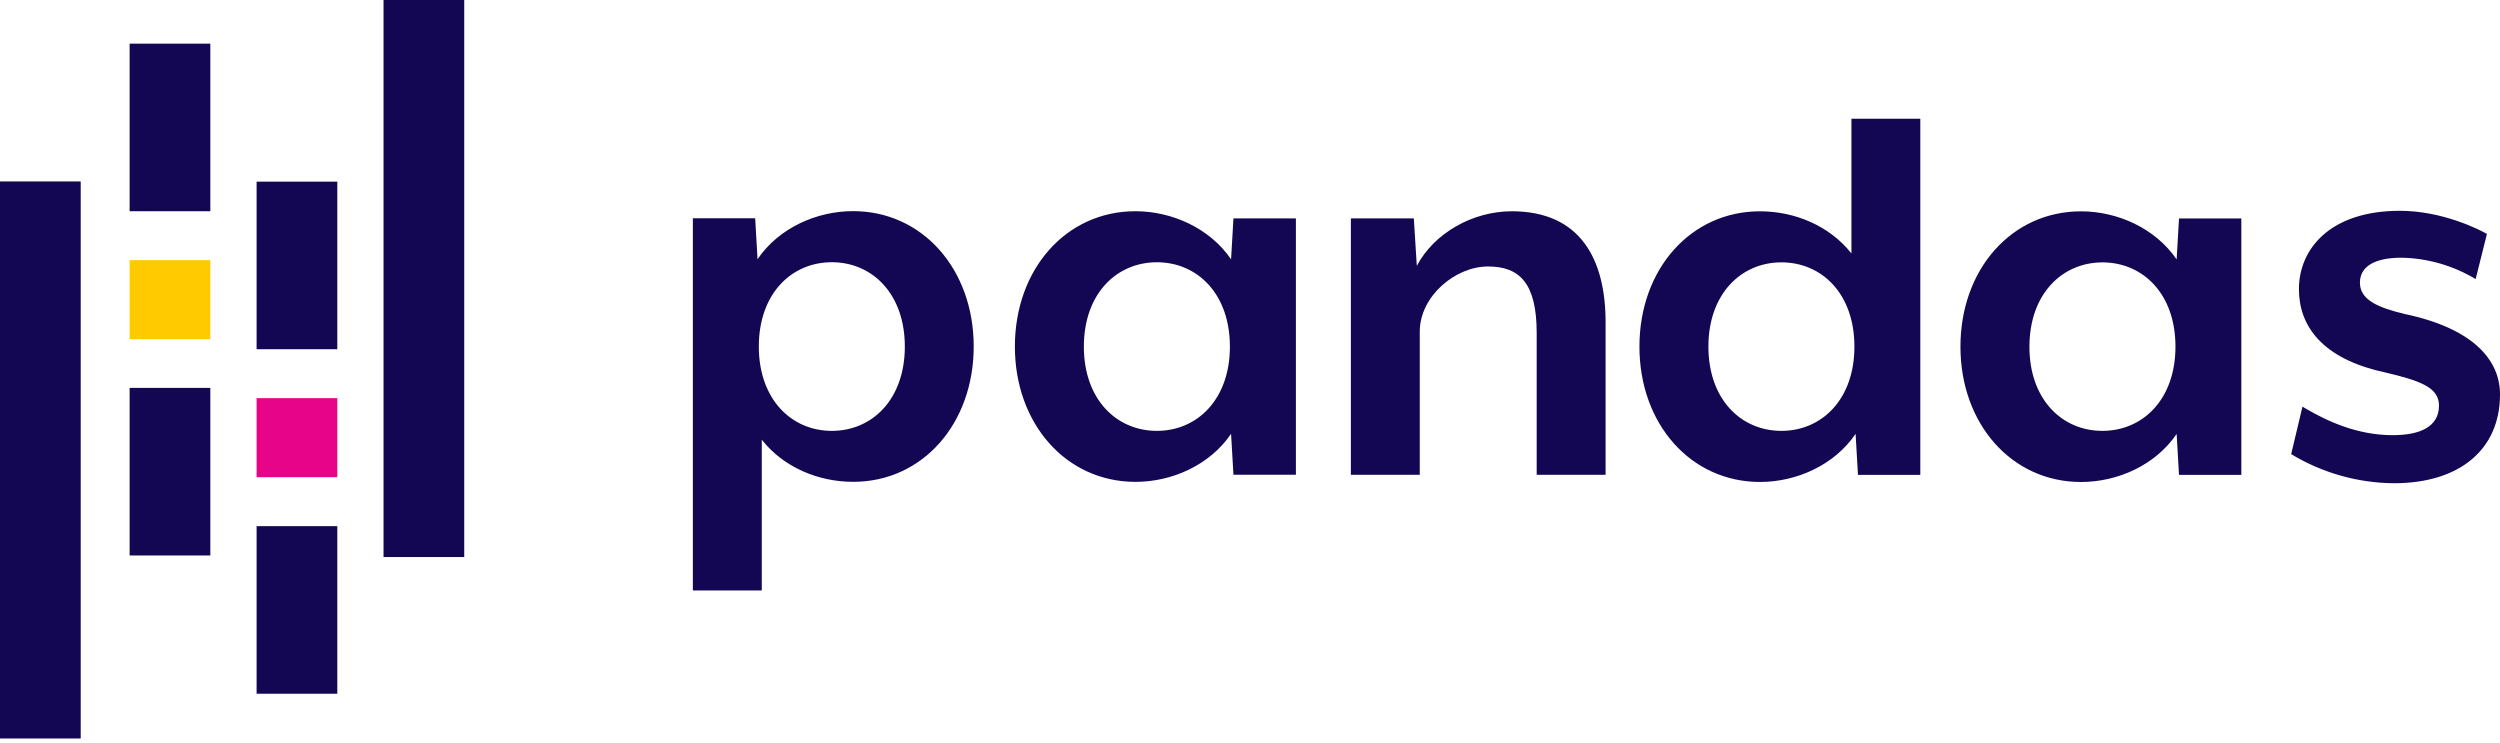
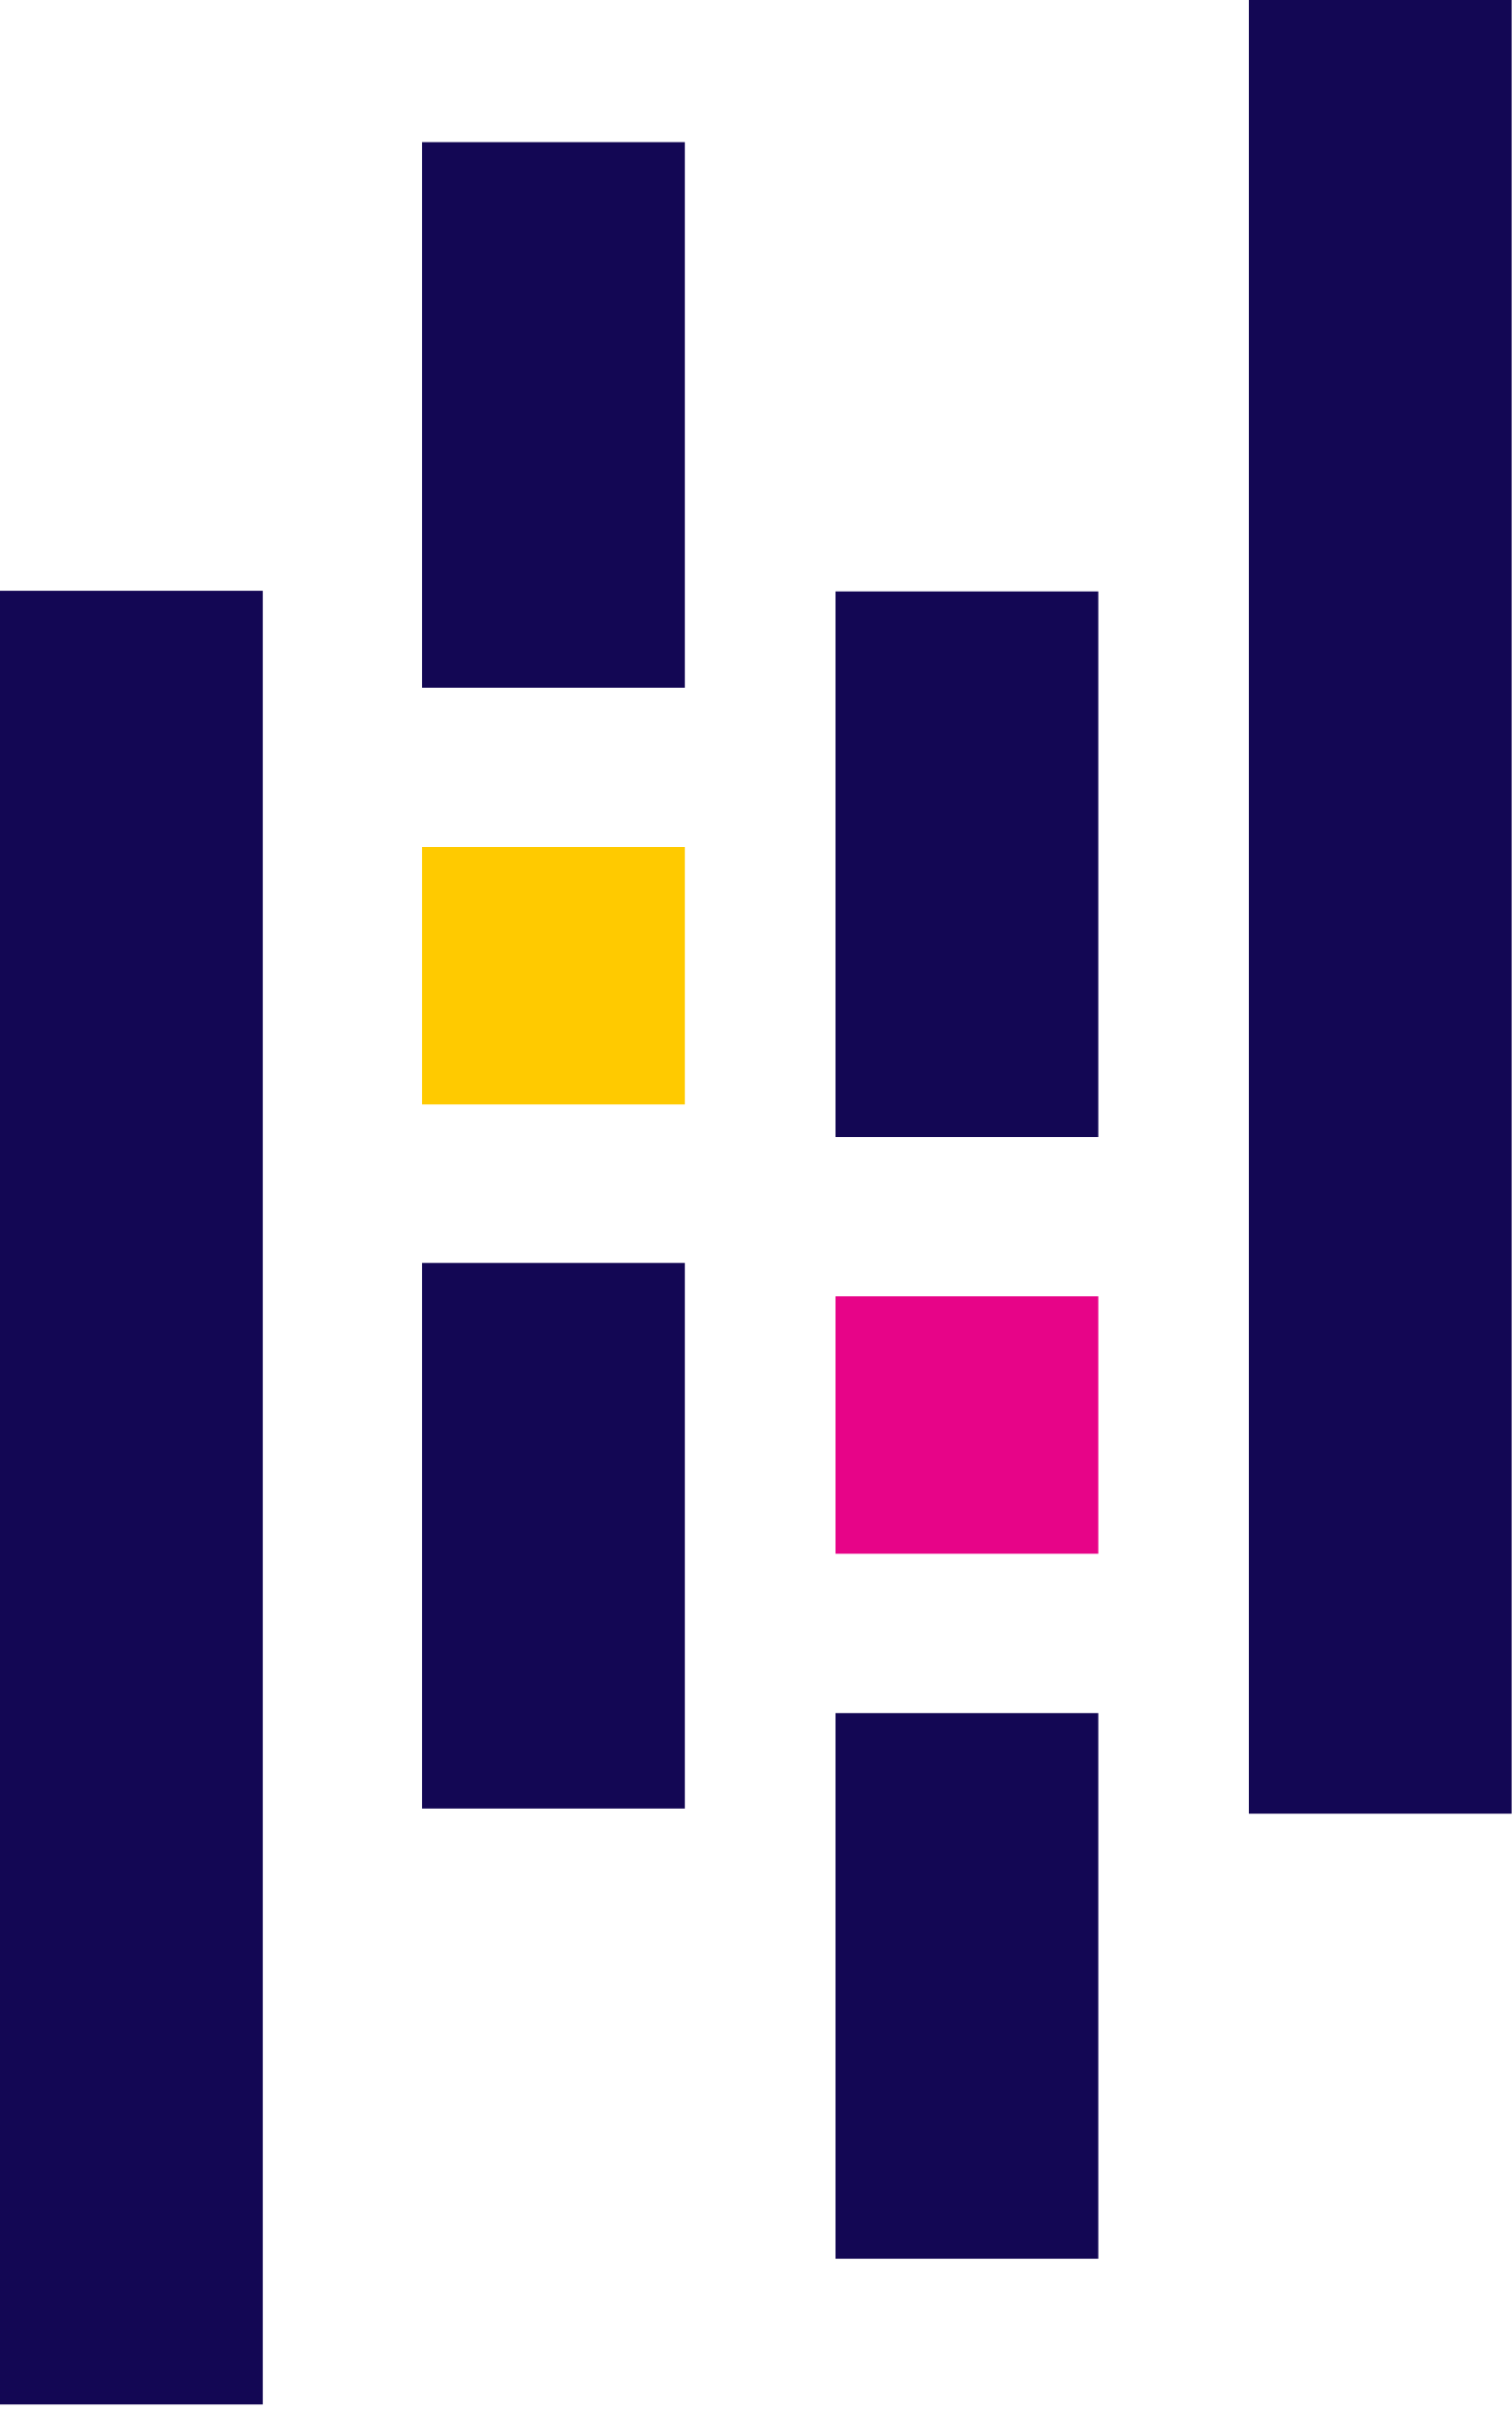
- <svg xmlns="http://www.w3.org/2000/svg" width="512px" height="152px" viewBox="0 0 512 152" version="1.1" preserveAspectRatio="xMidYMid">
+ <svg xmlns="http://www.w3.org/2000/svg" width="256px" height="408px" viewBox="0 0 256 408" version="1.1" preserveAspectRatio="xMidYMid">
  <g>
-     <path d="M174.728,98.678 C167.682,98.678 160.505,95.762 156.011,90.047 L156.011,120.923 L141.897,120.923 L141.897,44.701 L154.659,44.701 L155.146,53.085 C159.524,46.643 167.298,43.24 174.715,43.24 C188.938,43.24 199.415,55.158 199.415,70.959 C199.415,86.76 188.952,98.685 174.728,98.678 Z M170.358,53.703 C162.09,53.703 155.407,60.146 155.407,70.966 C155.407,81.786 162.09,88.242 170.358,88.242 C178.626,88.242 185.309,81.8 185.309,70.98 C185.309,60.268 178.759,53.833 170.605,53.705 L170.358,53.703 Z M252.61,97.231 L252.123,88.846 C247.746,95.289 239.965,98.692 232.548,98.685 C218.325,98.685 207.848,86.774 207.848,70.973 C207.848,55.171 218.304,43.253 232.548,43.26 C239.965,43.26 247.746,46.691 252.123,53.106 L252.61,44.722 L265.4,44.722 L265.4,97.231 L252.61,97.231 Z M236.933,53.71 C228.665,53.71 221.982,60.153 221.975,70.973 C221.968,81.793 228.658,88.242 236.926,88.242 C245.193,88.242 251.883,81.8 251.883,70.98 C251.883,60.159 245.2,53.71 236.933,53.71 Z M314.712,97.238 L314.712,68.187 C314.712,57.978 311.192,54.574 304.749,54.574 C298.059,54.574 290.766,60.647 290.766,67.94 L290.766,97.238 L276.659,97.238 L276.659,44.722 L289.551,44.722 L290.162,54.451 C293.689,47.761 301.586,43.267 309.614,43.267 C323.59,43.267 328.825,52.996 328.825,65.998 L328.825,97.244 L314.712,97.238 Z M380.511,97.251 L380.024,88.86 C375.646,95.303 367.866,98.706 360.456,98.706 C346.232,98.706 335.755,86.788 335.755,70.986 C335.755,55.185 346.212,43.274 360.456,43.274 C367.502,43.274 374.672,46.197 379.173,51.905 L379.173,24.316 L393.28,24.316 L393.28,97.251 L380.511,97.251 Z M364.833,53.73 C356.6,53.73 349.882,60.173 349.882,70.986 C349.882,81.8 356.565,88.242 364.833,88.242 C373.101,88.242 379.784,81.807 379.784,70.986 C379.784,60.166 373.121,53.73 364.833,53.73 Z M446.262,97.258 L445.775,88.874 C441.398,95.316 433.617,98.713 426.2,98.713 C411.977,98.713 401.5,86.802 401.5,70.993 C401.5,55.185 411.956,43.281 426.2,43.281 C433.617,43.281 441.398,46.711 445.775,53.133 L446.262,44.742 L459.024,44.742 L459.024,97.251 L446.262,97.258 Z M430.584,53.737 C422.351,53.737 415.634,60.18 415.627,71 C415.62,81.82 422.317,88.242 430.577,88.242 C438.838,88.242 445.535,81.8 445.535,70.98 C445.535,60.268 438.985,53.866 430.832,53.739 L430.584,53.737 Z M490.263,98.967 C482.845,98.905 475.58,96.845 469.234,93.004 L471.546,83.282 L472.261,83.705 C476.507,86.183 482.667,89.121 490.023,89.121 C495.615,89.121 499.506,87.419 499.506,83.042 C499.506,79.275 495.492,77.937 488.322,76.235 C475.436,73.436 470.819,66.63 470.819,59.213 C470.819,50.945 477.261,43.171 491.485,43.171 C500.116,43.171 507.657,46.938 509.324,47.912 L507.012,57.154 C502.419,54.389 497.181,52.88 491.821,52.777 C486.112,52.777 483.313,54.718 483.313,57.881 C483.313,61.401 486.963,62.986 492.548,64.324 C506.408,67.24 512,73.683 512,80.736 C512.027,92.037 503.76,98.967 490.263,98.967 Z" fill="#130754" />
-     <g>
-       <path d="M26.546,8.94 L43.075,8.94 L43.075,43.26 L26.546,43.26 L26.546,8.94 Z M26.546,79.44 L43.075,79.44 L43.075,113.759 L26.546,113.759 L26.546,79.44 Z M0,37.161 L16.529,37.161 L16.529,151.242 L0,151.242 L0,37.161 Z M52.55,107.756 L69.079,107.756 L69.079,142.076 L52.55,142.076 L52.55,107.756 Z M52.55,37.202 L69.079,37.202 L69.079,71.522 L52.55,71.522 L52.55,37.202 Z M78.548,0 L95.076,0 L95.076,114.082 L78.548,114.082 L78.548,0 Z" fill="#130754" />
-       <rect fill="#FFCA00" x="26.546" y="53.278" width="16.529" height="16.193" />
-       <rect fill="#E70488" x="52.55" y="81.539" width="16.529" height="16.193" />
-     </g>
+     <path d="M71.478,24.072 L115.982,24.072 L115.982,116.481 L71.478,116.481 L71.478,24.072 Z M71.478,213.897 L115.982,213.897 L115.982,306.306 L71.478,306.306 L71.478,213.897 Z M0,100.057 L44.505,100.057 L44.505,407.232 L0,407.232 L0,100.057 Z M141.496,290.141 L186,290.141 L186,382.55 L141.496,382.55 L141.496,290.141 Z M141.496,100.168 L186,100.168 L186,192.577 L141.496,192.577 L141.496,100.168 Z M211.495,0 L256,0 L256,307.174 L211.495,307.174 L211.495,0 Z" fill="#130754" />
+     <rect fill="#FFCA00" x="71.478" y="143.454" width="44.505" height="43.6" />
+     <rect fill="#E70488" x="141.496" y="219.55" width="44.505" height="43.6" />
  </g>
</svg>
